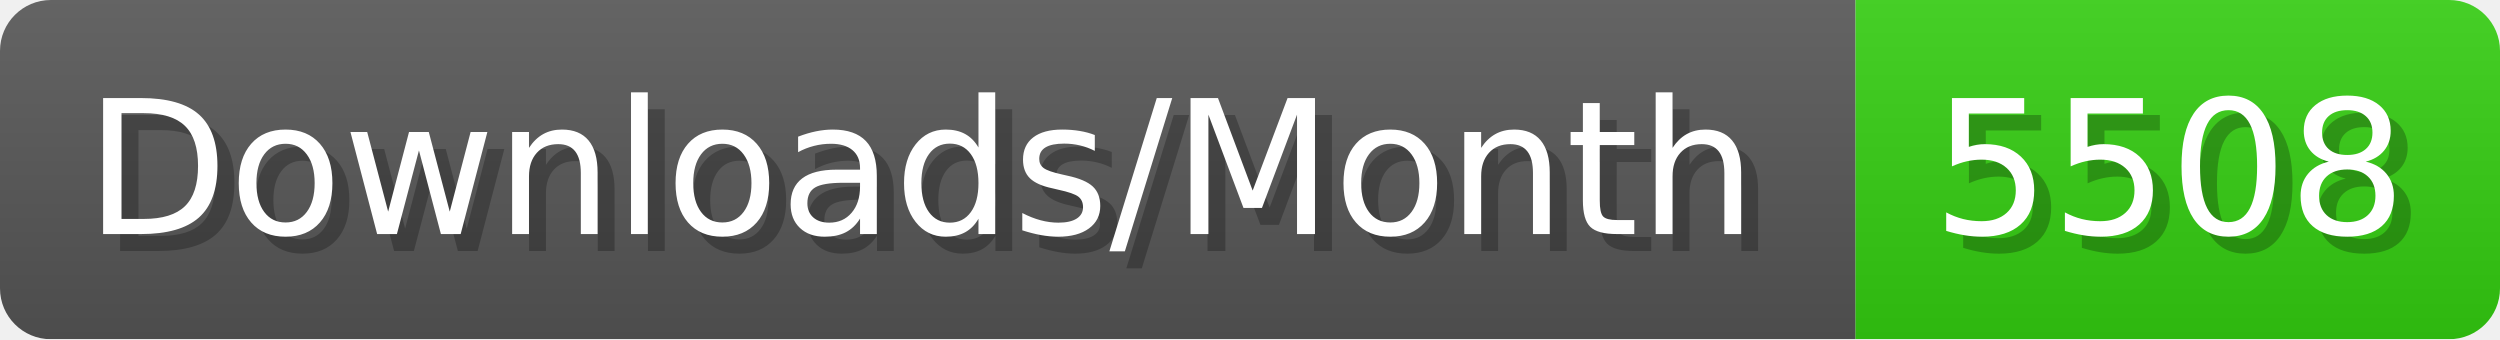
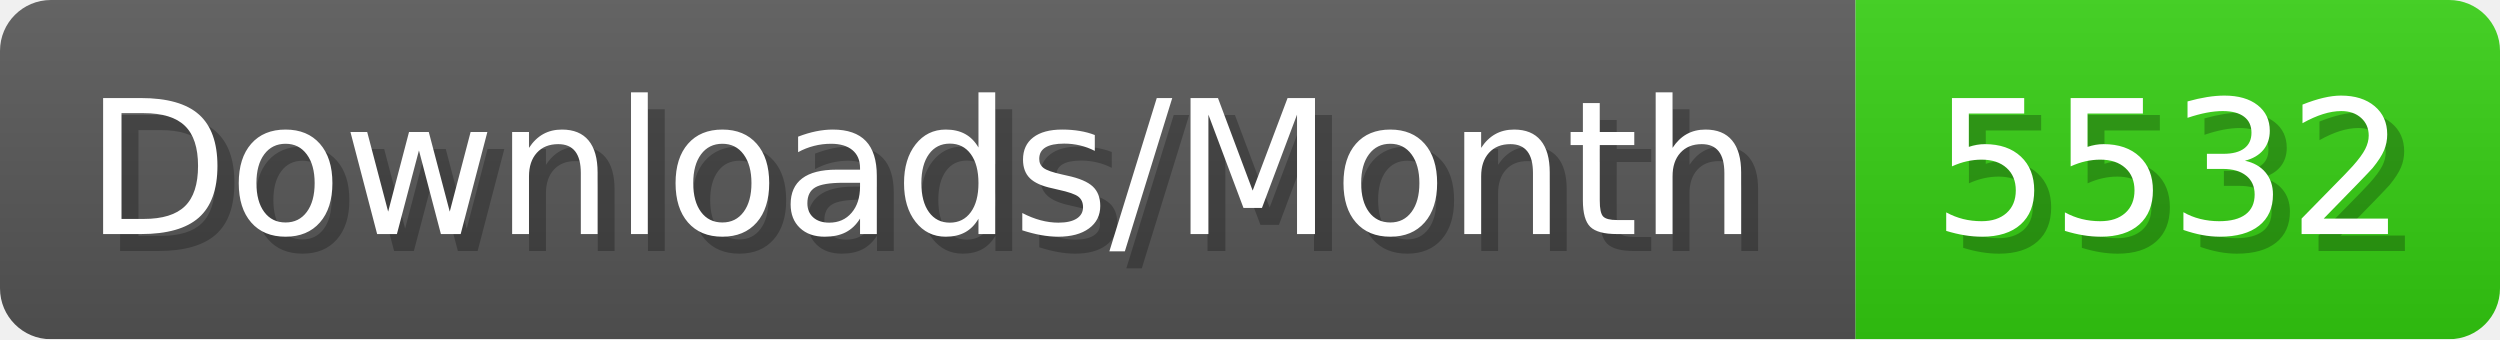
- <svg xmlns="http://www.w3.org/2000/svg" width="147.4" height="20" viewBox="0 0 1474 200" role="img" aria-label="Downloads/Month: 5508">
+ <svg xmlns="http://www.w3.org/2000/svg" width="147.4" height="20" viewBox="0 0 1474 200" role="img" aria-label="Downloads/Month: 5532">
  <linearGradient id="YlXUI" x2="0" y2="100%">
    <stop offset="0" stop-opacity=".1" stop-color="#EEE" />
    <stop offset="1" stop-opacity=".1" />
  </linearGradient>
  <mask id="JHhop">
    <rect width="1474" height="200" rx="30" fill="#FFF" />
  </mask>
  <g mask="url(#JHhop)">
    <rect width="1094" height="200" fill="#555" />
    <rect width="380" height="200" fill="#3C1" x="1094" />
    <rect width="1474" height="200" fill="url(#YlXUI)" />
  </g>
  <g aria-hidden="true" fill="#fff" text-anchor="start" font-family="Verdana,DejaVu Sans,sans-serif" font-size="110">
    <text x="60" y="148" textLength="994" fill="#000" opacity="0.25">Downloads/Month</text>
    <text x="50" y="138" textLength="994">Downloads/Month</text>
-     <text x="1149" y="148" textLength="280" fill="#000" opacity="0.25">5508</text>
-     <text x="1139" y="138" textLength="280">5508</text>
+     <text x="1149" y="148" textLength="280" fill="#000" opacity="0.25">5532</text>
+     <text x="1139" y="138" textLength="280">5532</text>
  </g>
</svg>
